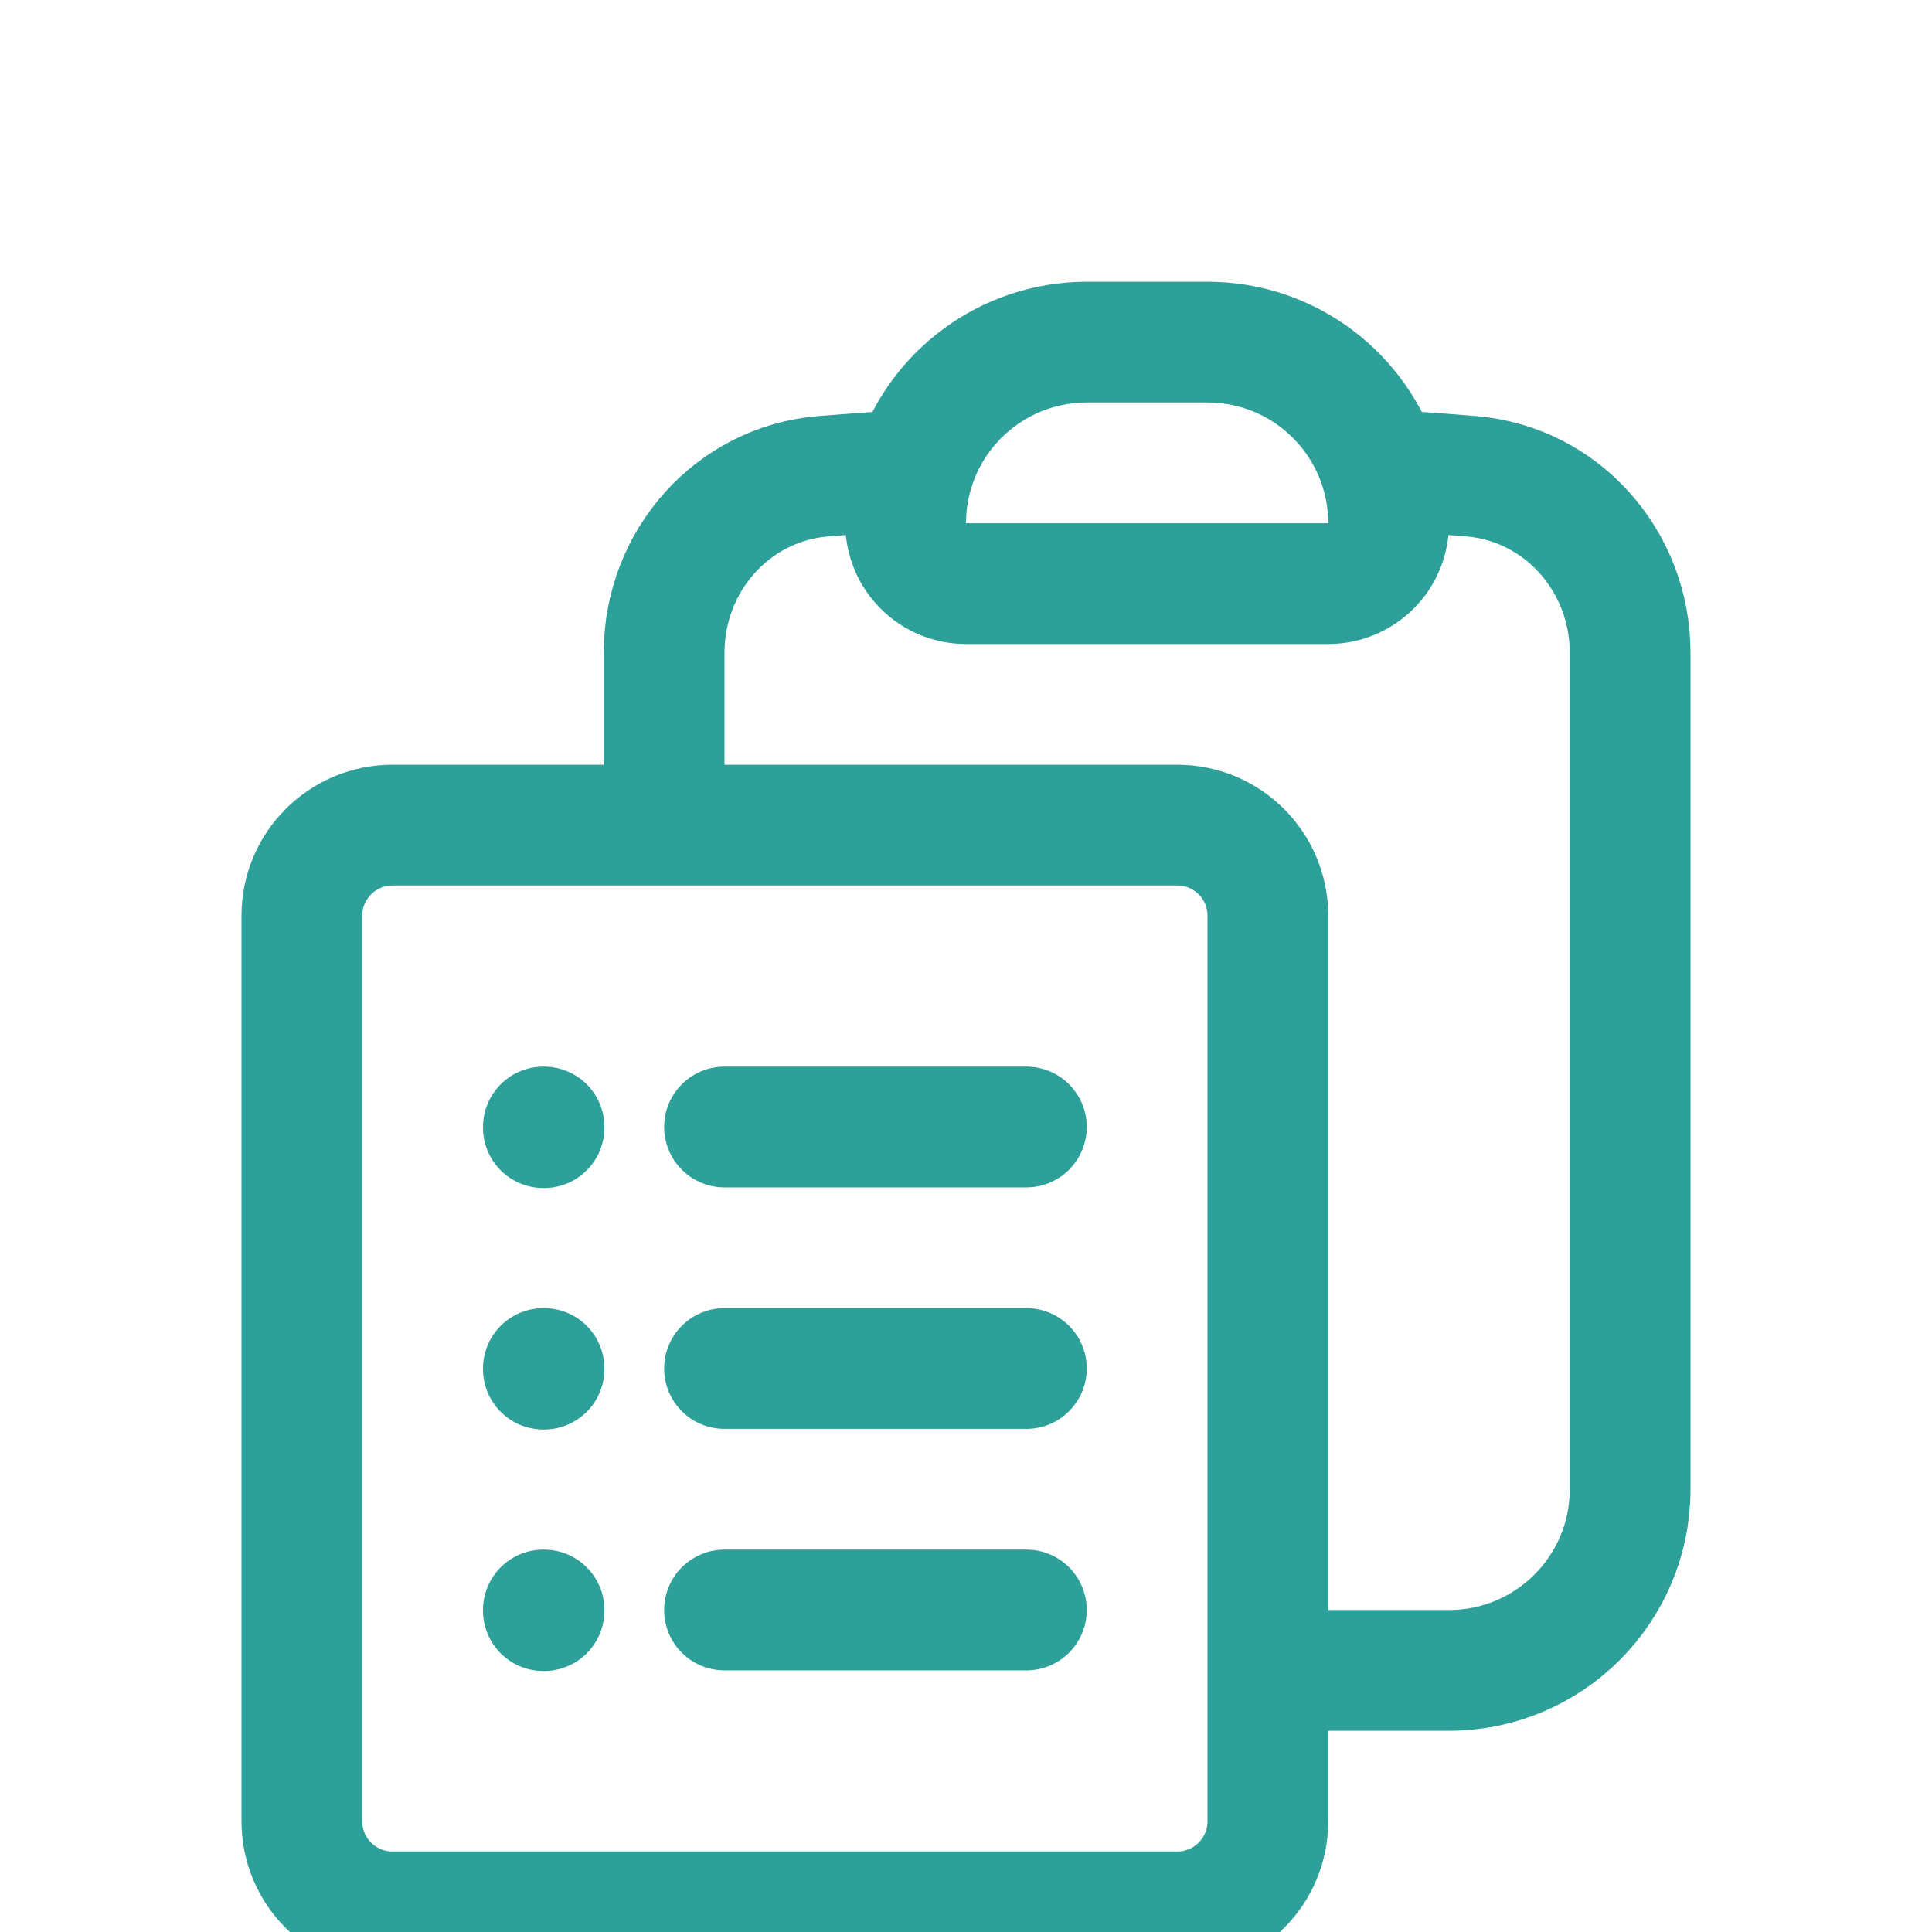
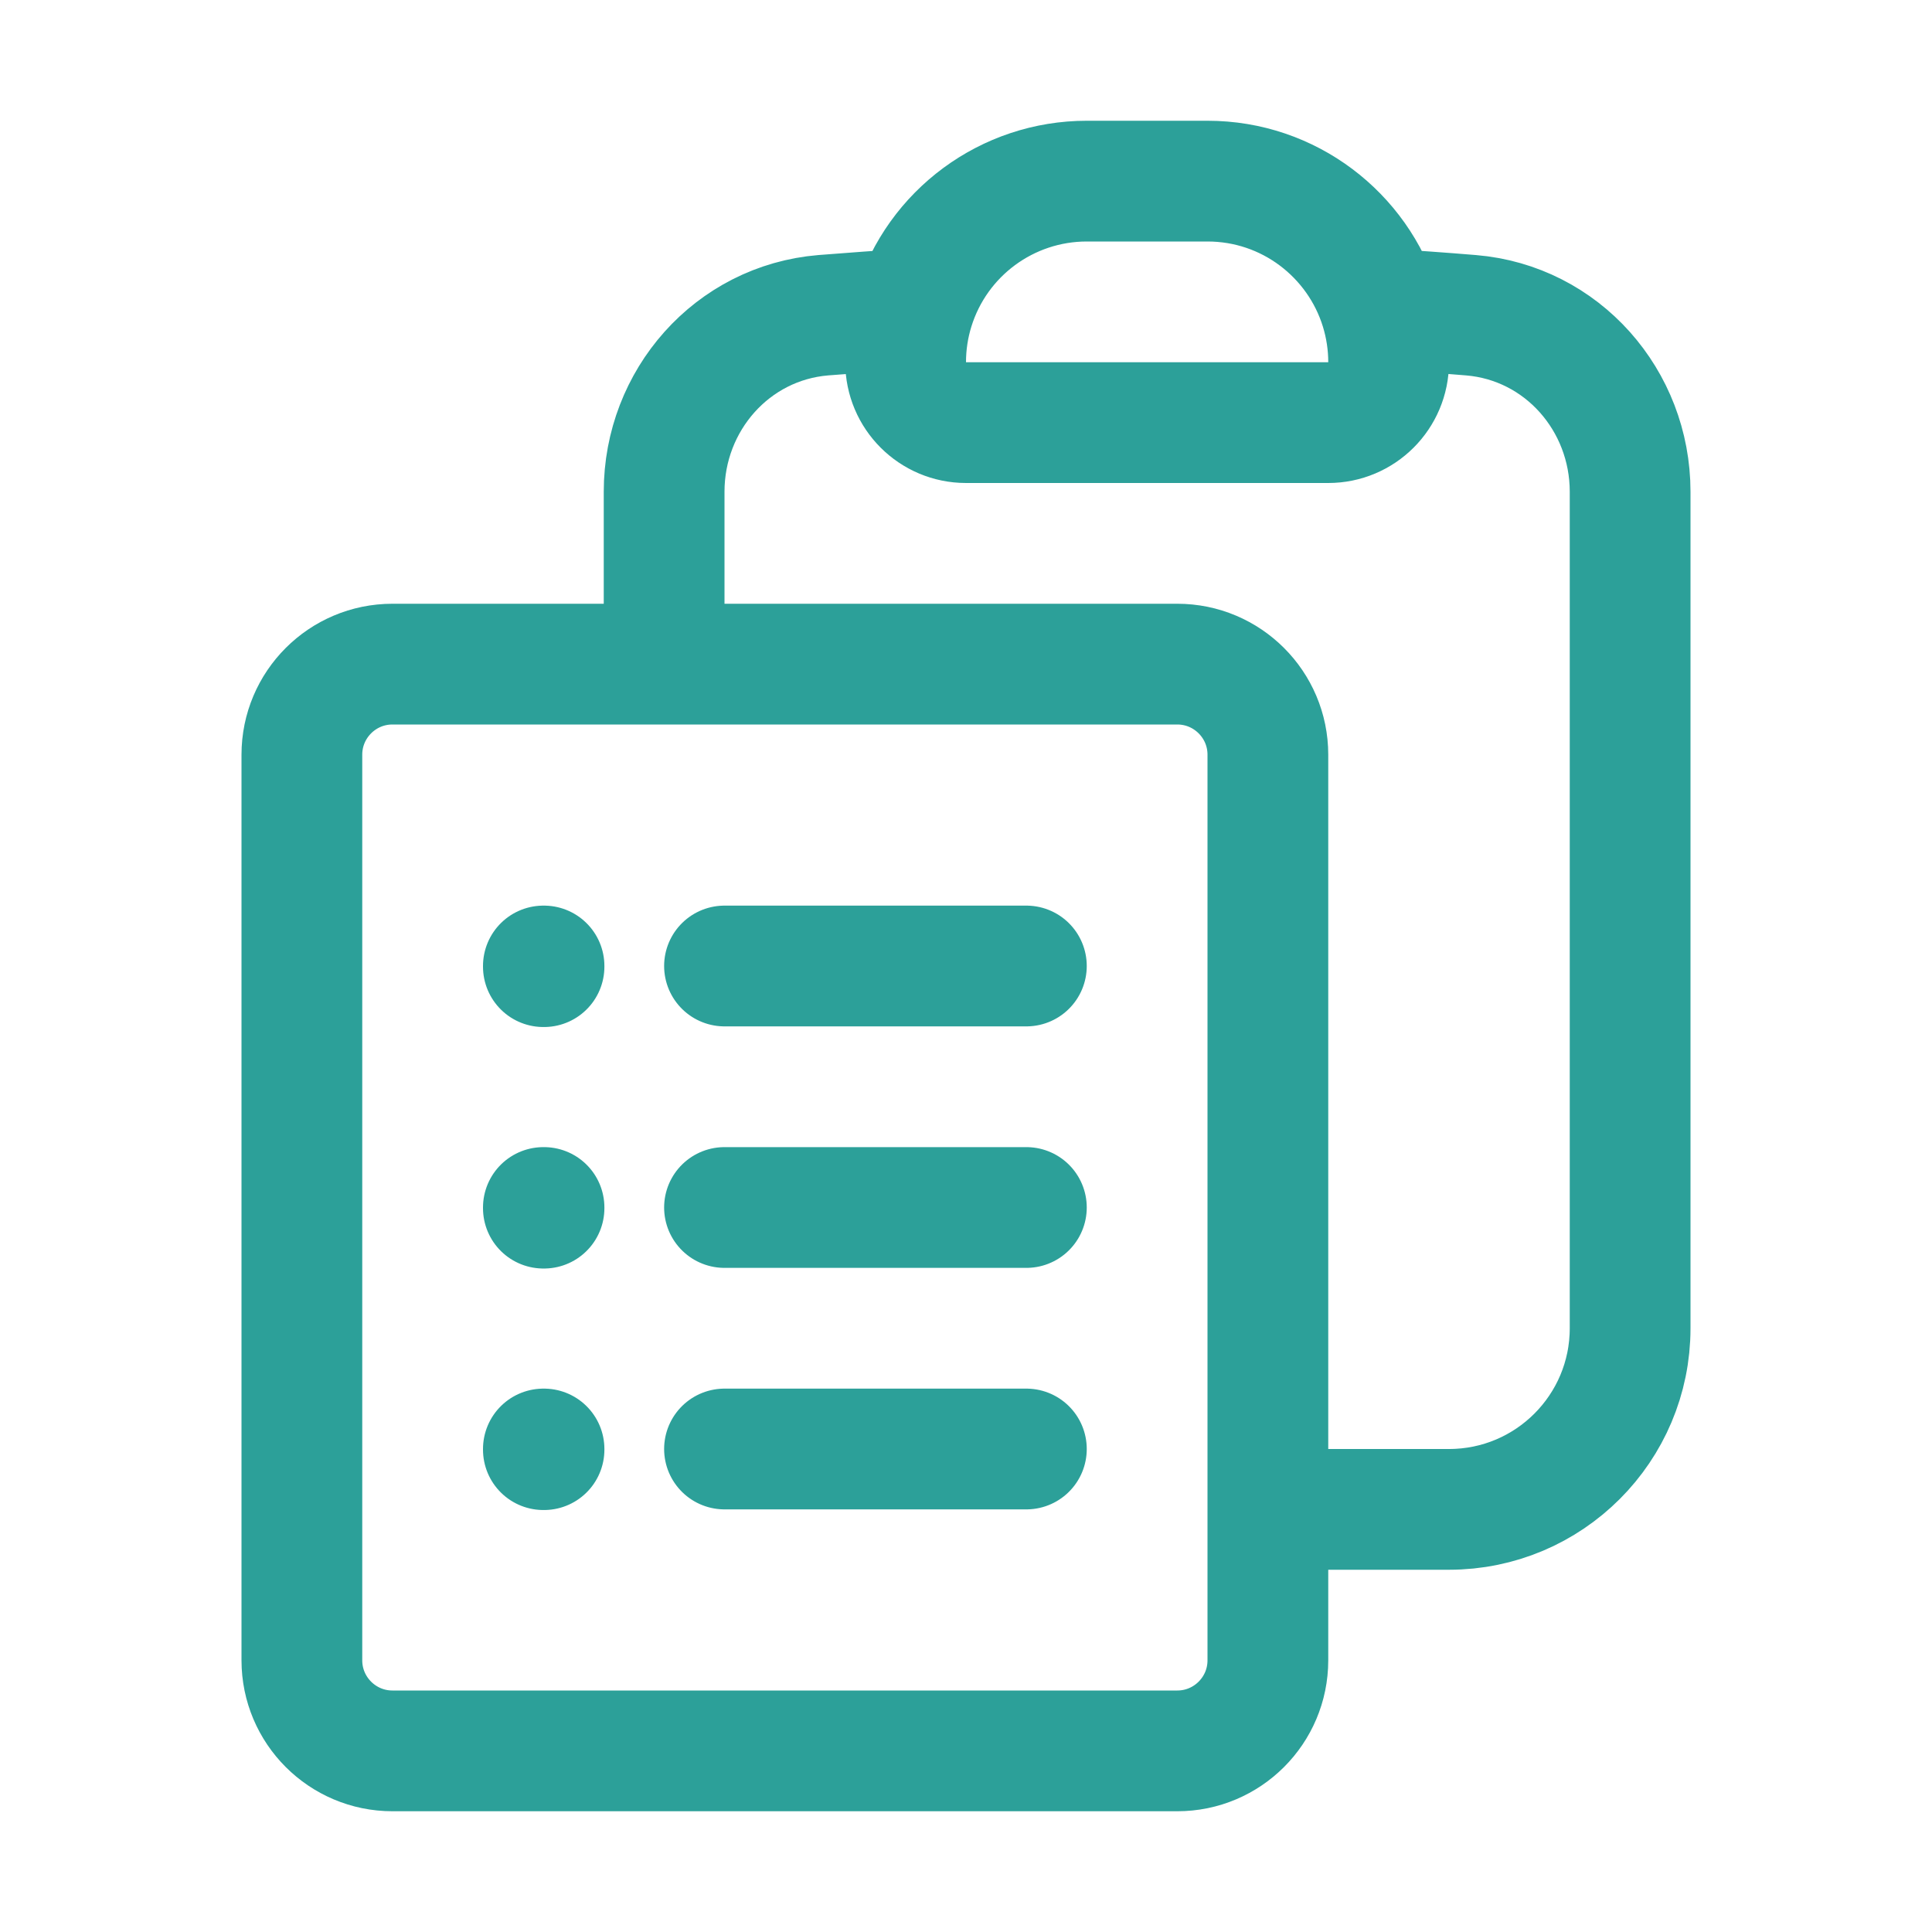
- <svg xmlns="http://www.w3.org/2000/svg" fill="none" viewBox="0 -2 24 24" stroke-width="1.5" class="size-6" stroke="#2ca099" width="22" height="22">
+ <svg xmlns="http://www.w3.org/2000/svg" fill="none" viewBox="0 0 24 24" stroke-width="1.5" class="size-6" stroke="#2ca099" width="22" height="22">
  <path stroke-linecap="round" stroke-linejoin="round" d="M9 12h3.75M9 15h3.75M9 18h3.75m3 .75H18a2.25 2.25 0 0 0 2.25-2.25V6.108c0-1.135-.845-2.098-1.976-2.192a48.424 48.424 0 0 0-1.123-.08m-5.801 0c-.065.21-.1.433-.1.664 0 .414.336.75.75.75h4.5a.75.75 0 0 0 .75-.75 2.25 2.25 0 0 0-.1-.664m-5.8 0A2.251 2.251 0 0 1 13.5 2.25H15c1.012 0 1.867.668 2.15 1.586m-5.8 0c-.376.023-.75.05-1.124.08C9.095 4.01 8.25 4.973 8.25 6.108V8.25m0 0H4.875c-.621 0-1.125.504-1.125 1.125v11.25c0 .621.504 1.125 1.125 1.125h9.75c.621 0 1.125-.504 1.125-1.125V9.375c0-.621-.504-1.125-1.125-1.125H8.25ZM6.75 12h.008v.008H6.75V12Zm0 3h.008v.008H6.75V15Zm0 3h.008v.008H6.75V18Z" />
</svg>
